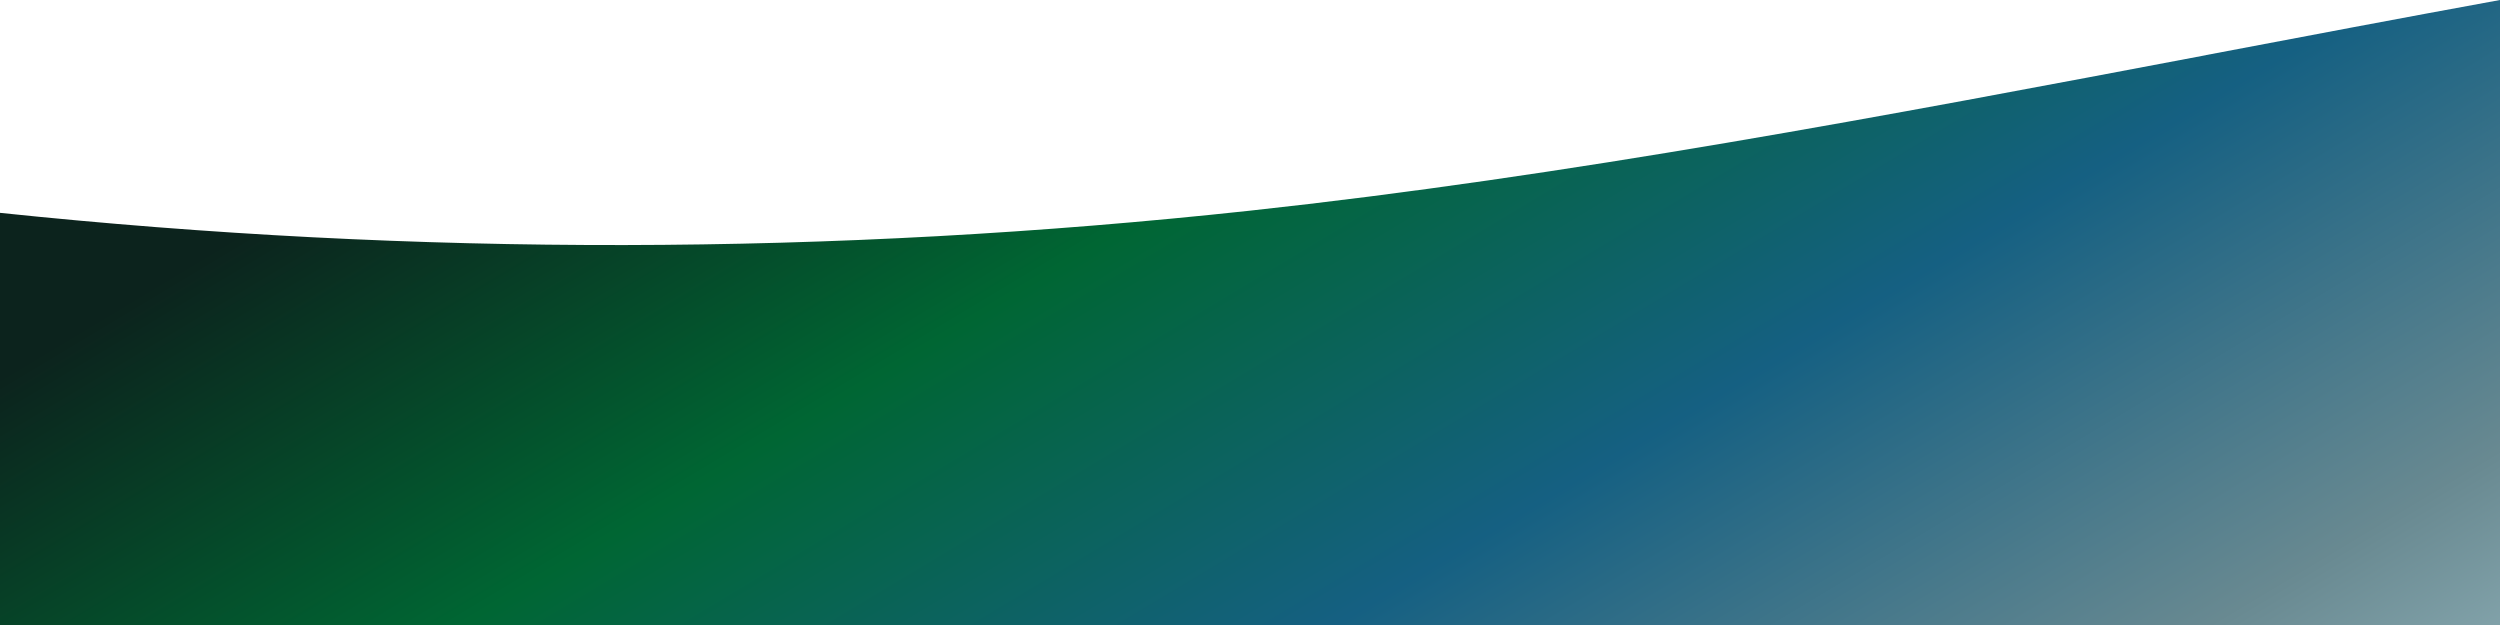
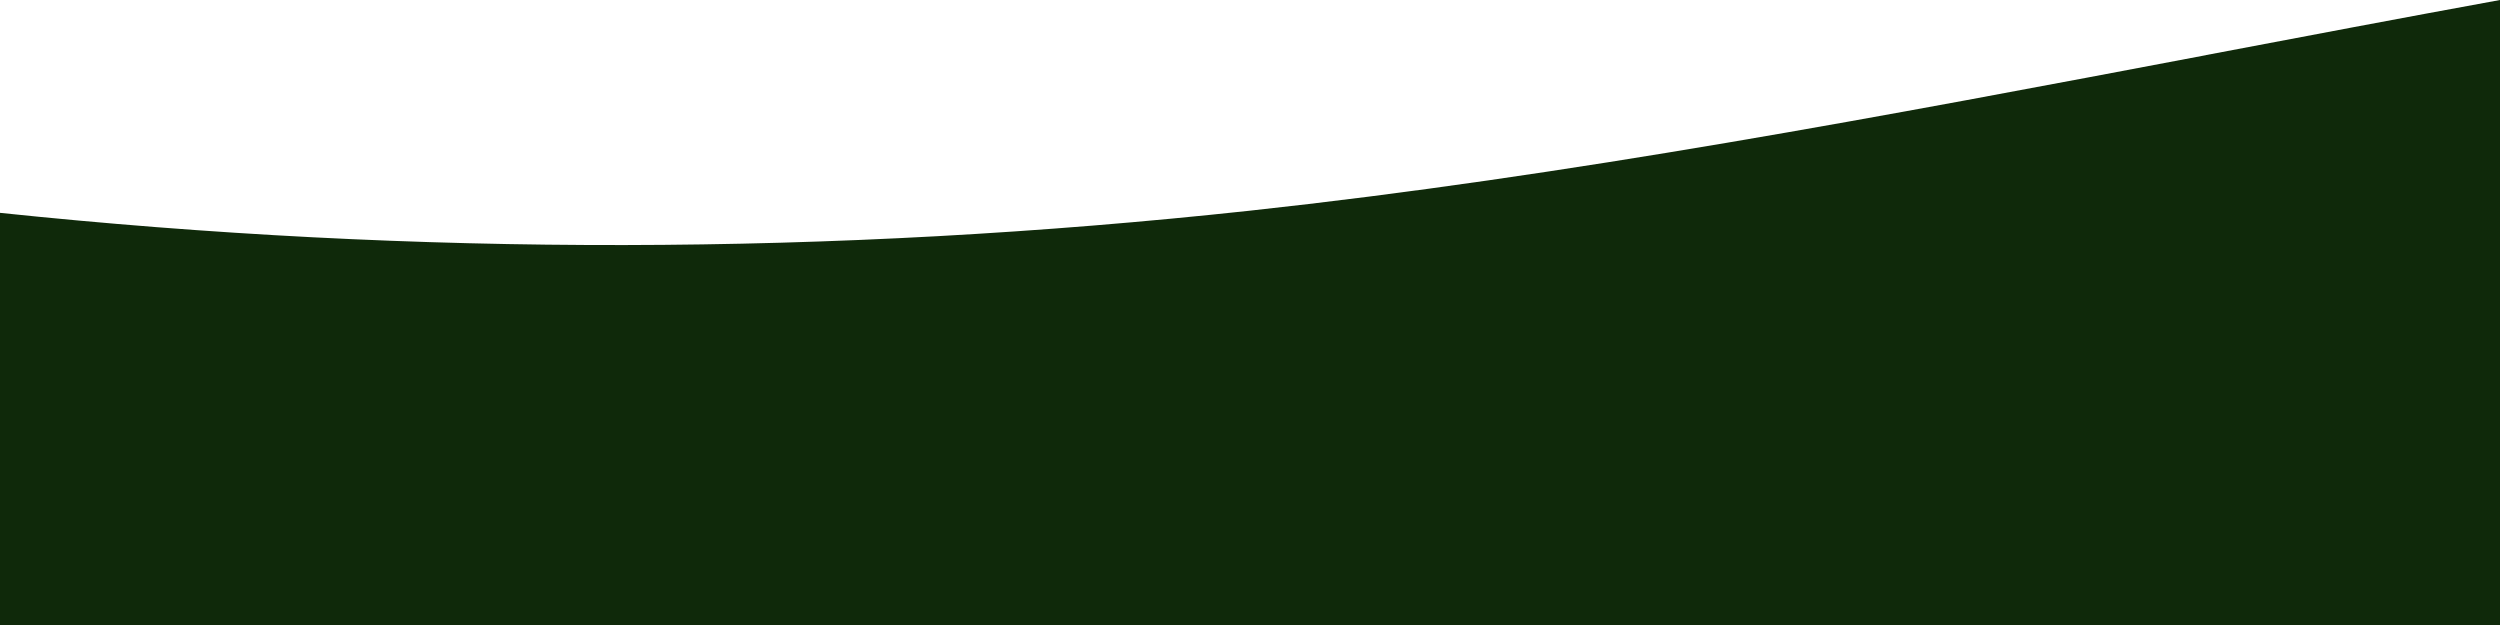
<svg xmlns="http://www.w3.org/2000/svg" version="1.2" viewBox="0 0 1440 360">
  <defs>
    <linearGradient id="g1" x1="1130.9" y1="-461" x2="1663.4" y2="426.4" gradientUnits="userSpaceOnUse">
-       <stop offset="0%" stop-color="#0C231D" />
-       <stop offset="25%" stop-color="#006633" />
-       <stop offset="50%" stop-color="#156082" />
-       <stop offset="75%" stop-color="#688991" />
-       <stop offset="100%" stop-color="#B2D1D7" />
+       <stop offset="0%" stop-color="#0f290a" />
+       <stop offset="100%" stop-color="#0f290a" />
    </linearGradient>
  </defs>
  <path style="fill:url(#g1)" d="m1270.5 31.8l0.3-0.1c56.4-10.7 112.8-21.4 169.2-31.7v360h-1440v-237.4q359.8 37.7 719.5-1.2c183.7-19.9 367.3-54.8 551-89.6z" />
</svg>
